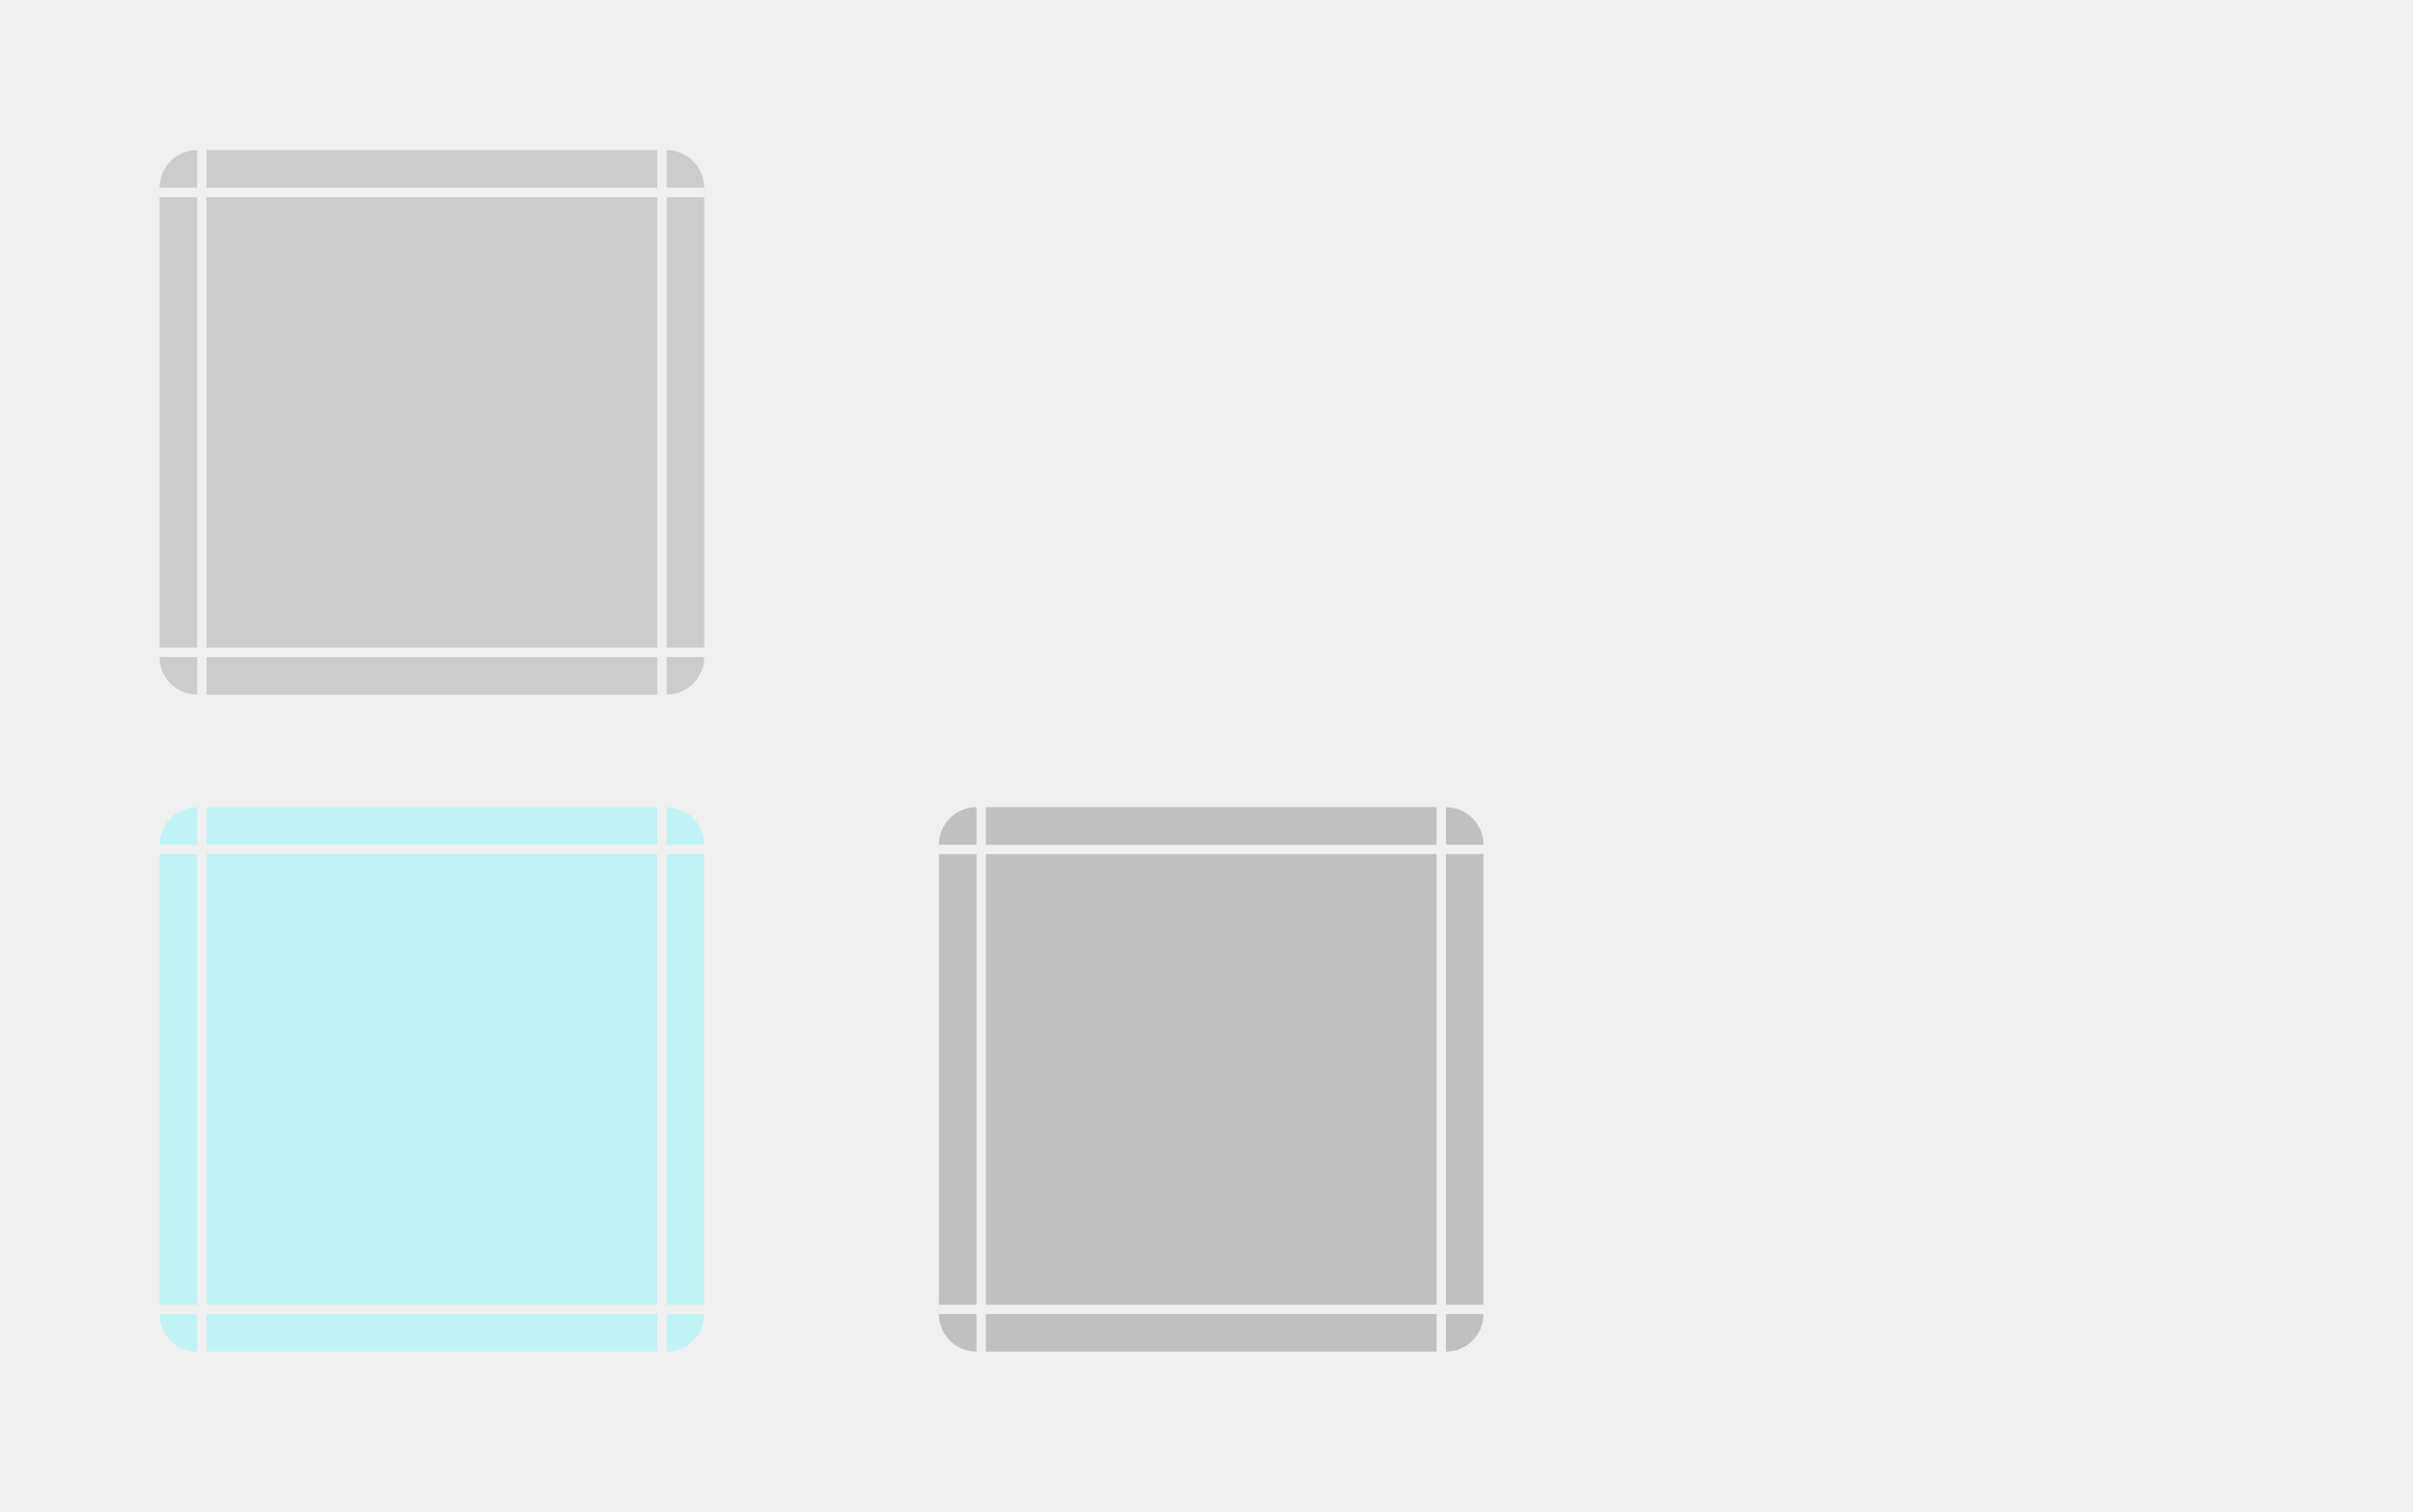
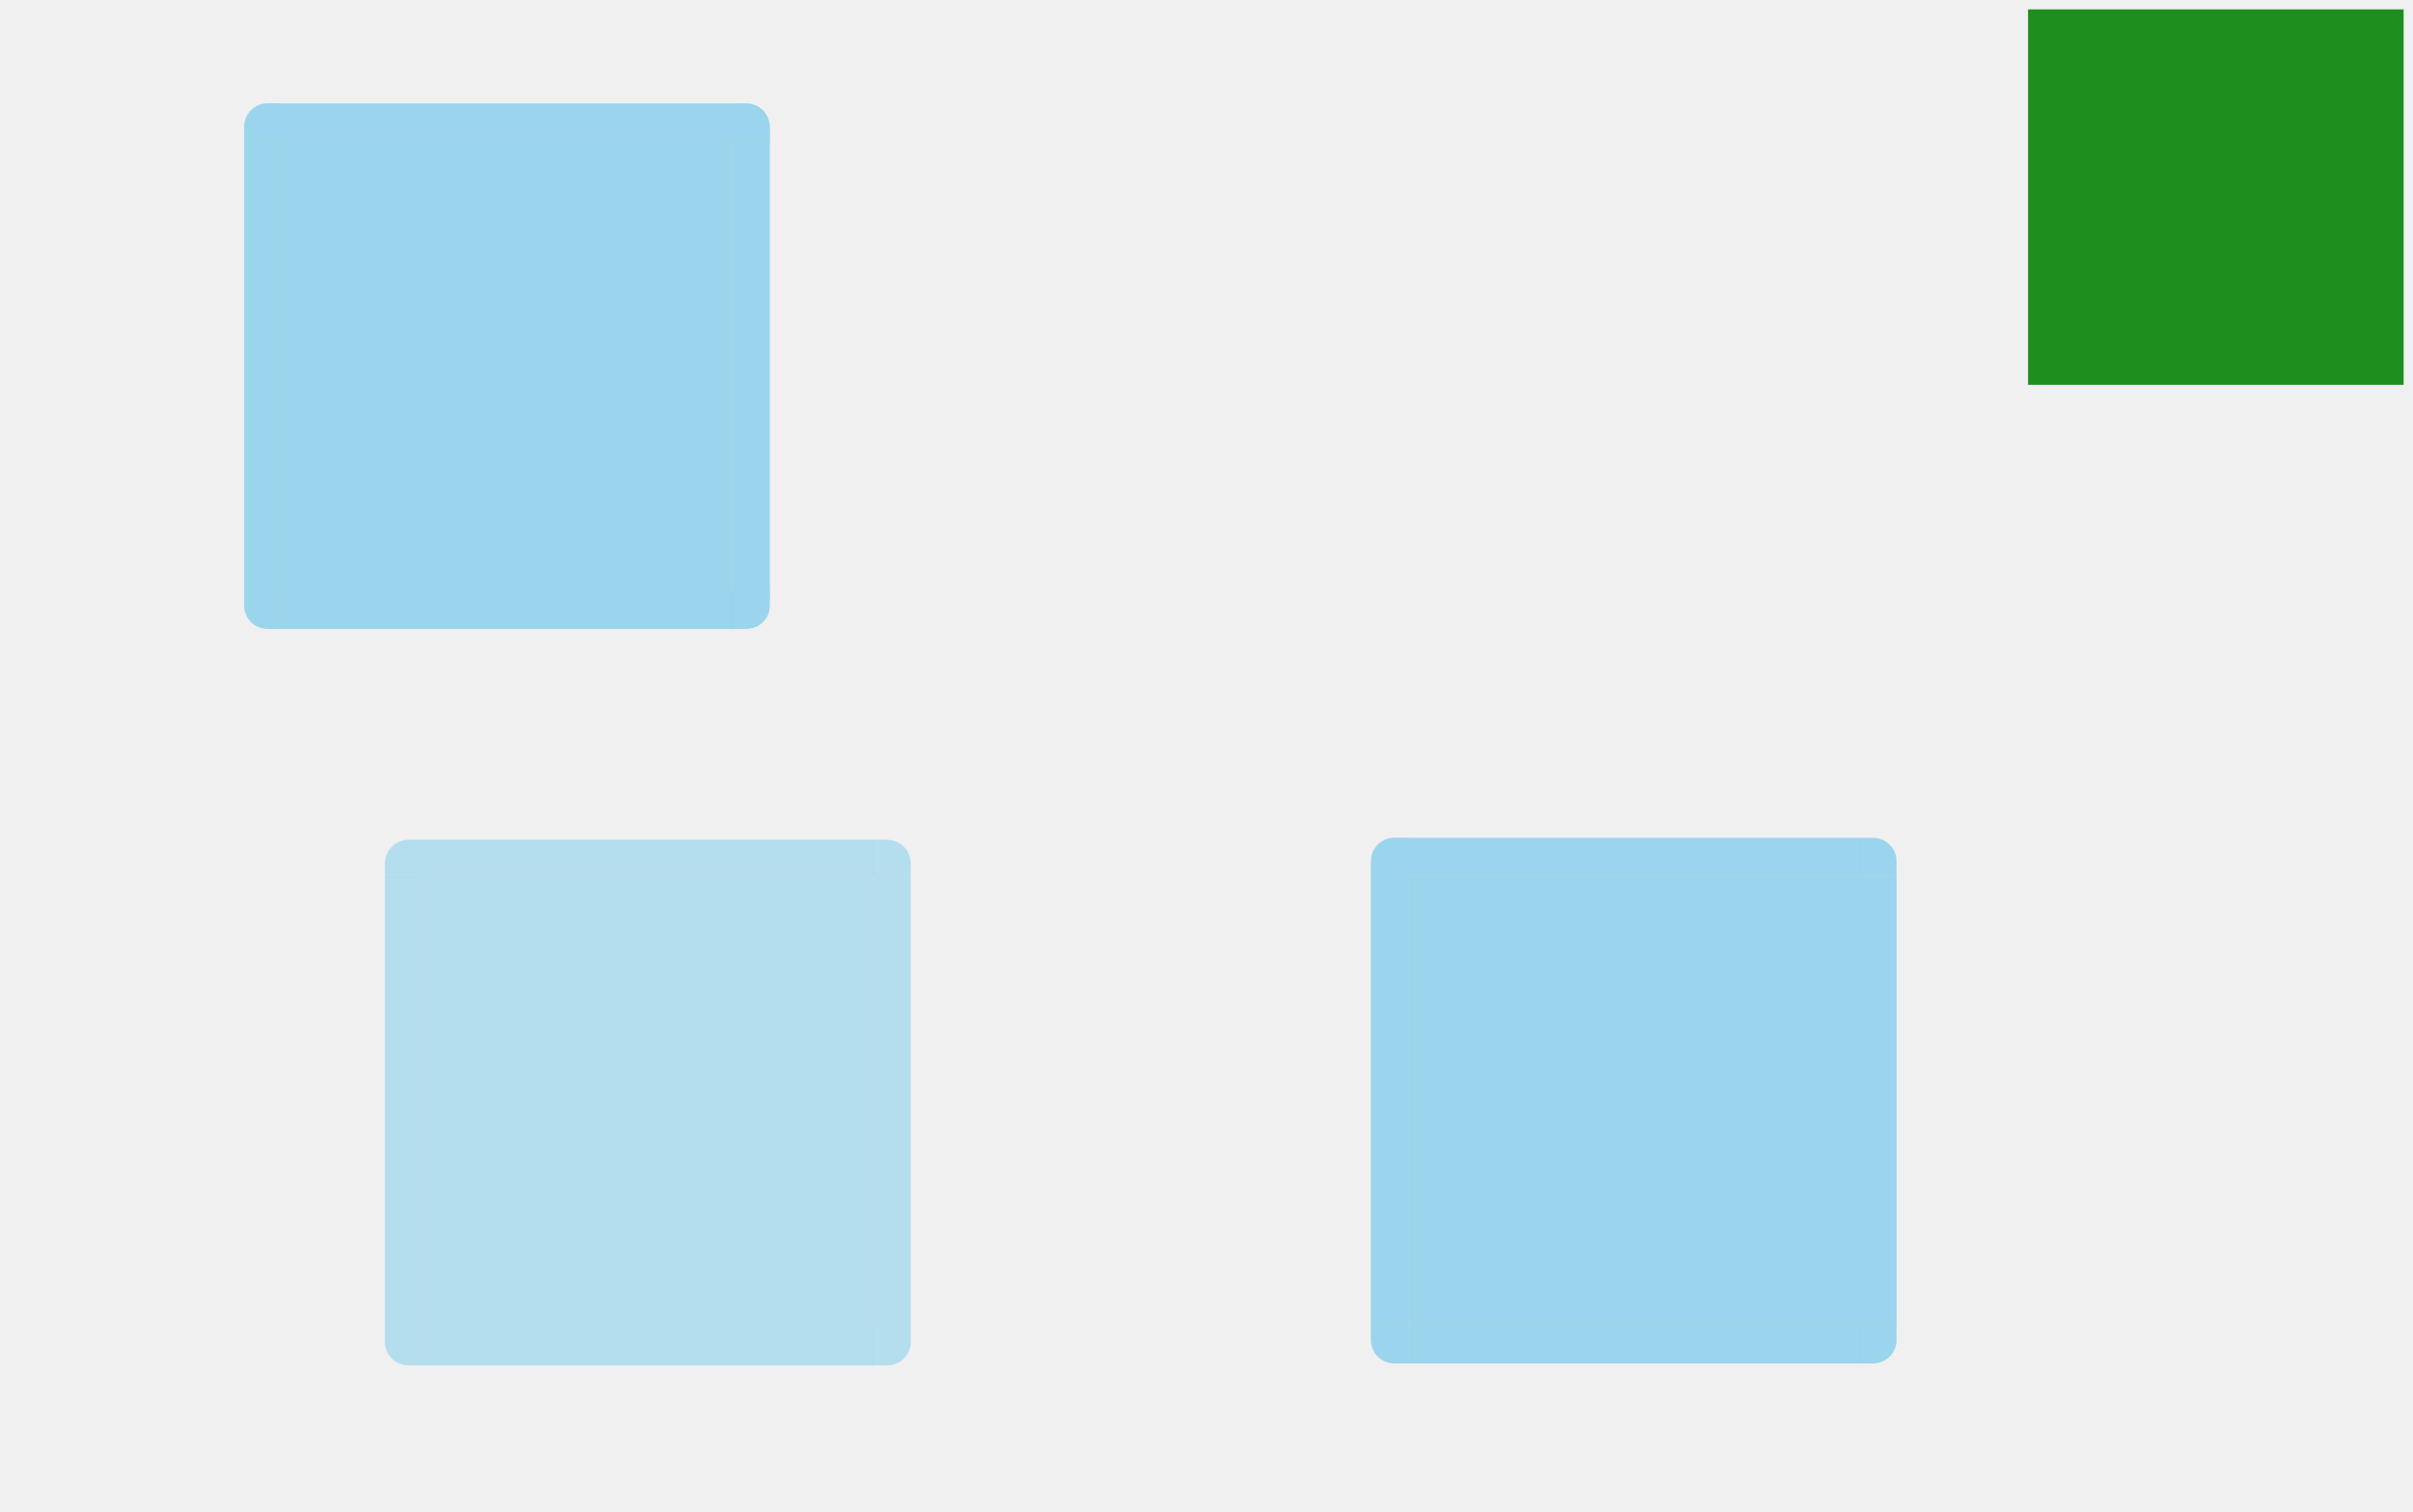
- <svg xmlns="http://www.w3.org/2000/svg" xmlns:xlink="http://www.w3.org/1999/xlink" width="257" height="161" version="1.0" id="svg184">
-   <defs id="defs3">
-     <style id="current-color-scheme" type="text/css">.ColorScheme-Text {
-         color:#7B7C7E;
-       }
-       .ColorScheme-Background{
-         color:#EFF0F1;
-       }
-       .ColorScheme-Highlight{
-         color:#3DAEE6;
-       }
-       .ColorScheme-ViewText {
-         color:#7B7C7E;
-       }
-       .ColorScheme-ViewBackground{
-         color:#FCFCFC;
-       }
-       .ColorScheme-ViewHover {
-         color:#3DAEE6;
-       }
-       .ColorScheme-ViewFocus{
-         color:#1E92FF;
-       }
-       .ColorScheme-ButtonText {
-         color:#7B7C7E;
-       }
-       .ColorScheme-ButtonBackground{
-         color:#EFF0F1;
-       }
-       .ColorScheme-ButtonHover {
-         color:#3DAEE6;
-       }
-       .ColorScheme-ButtonFocus{
-         color:#1E92FF;
-       }</style>
-   </defs>
-   <rect style="opacity:0.875;fill:#008000" height="40" width="40" y="-90.32" x="49.93" id="hint-tile-center" />
-   <path style="stroke-width:1;fill:#000000;opacity:0.15;color:#3daee6;" d="M 22,21 V 69 H 70 V 21 Z" class="ColorScheme-Highlight" id="selected-center" />
-   <g transform="matrix(1,0,0,3,-169.14,-2468.58)" id="selected-left" style="opacity:1">
-     <path style="fill:#000000;opacity:0.15;color:#3daee6;" id="path7" d="m 186.14,829.86 v 16 h 4 v -16 z" class="ColorScheme-Highlight" />
+ <svg xmlns="http://www.w3.org/2000/svg" id="svg169" width="257" height="161" version="1">
+   <defs id="defs107" />
+   <rect id="hint-tile-center" style="opacity:0.875;fill:#008000" width="40" height="40" x="216" y="1" />
+   <path id="selected-center" style="opacity:0.45;fill:#31b4e9;fill-opacity:1" d="m 30,15.016 v 48 h 48 v -48 z" />
+   <g id="selected-left" transform="matrix(1,0,0,3.000983,-160.1429,-2475.387)">
+     <path id="path4" style="opacity:0.45;fill:#31b4e9;fill-opacity:1" d="m 186.143,829.857 v 16 h 4 v -16 z" />
  </g>
-   <g transform="translate(-169.14,-809.8601)" id="selected-topleft" style="opacity:1">
-     <path style="stroke-width:3;fill:#000000;opacity:0.15;color:#3daee6;" d="M 59,21 C 52.352,21 47,26.352 47,33 H 59 Z" transform="matrix(0.3333333,0,0,0.3333333,170.4733,818.86)" id="path10" />
+   <g id="selected-topleft" transform="translate(-160.1429,-814.8572)">
+     <path id="path7" style="opacity:0.45;fill:#31b4e9;fill-opacity:1" d="m 186.143,829.857 h 4 v -4 h -1.469 c -1.405,0 -2.531,1.116 -2.531,2.531 z" />
  </g>
-   <g transform="matrix(0.3664122,0,0,1,-47.66962,-809.86)" id="selected-top" style="opacity:1">
-     <path style="fill:#000000;opacity:0.15;color:#3daee6;" id="path13" d="m 190.14,825.86 v 4 h 131 v -4 z" class="ColorScheme-Highlight" />
+   <g id="selected-top" transform="matrix(0.366577,0,0,1,-39.71201,-814.8414)">
+     <path id="path10" style="opacity:0.45;fill:#31b4e9;fill-opacity:1" d="m 190.143,825.857 v 4 h 131 v -4 z" />
  </g>
-   <g transform="matrix(1.499998,0,0,1.499998,-412.7094,-1222.788)" id="selected-topright" style="opacity:1">
-     <path style="stroke-width:0.667;fill:#000000;opacity:0.15;color:#3daee6;" d="m 322.473,825.86 v 2.667 H 325.14 c 0,-1.477 -1.189,-2.667 -2.667,-2.667 z" id="path16" />
+   <g id="selected-topright" transform="translate(-243.1429,-814.8414)">
+     <path id="path13" style="opacity:0.45;fill:#31b4e9;fill-opacity:1" d="m 321.143,825.857 v 4 h 4 v -1.469 c 0,-1.405 -1.116,-2.531 -2.531,-2.531 z" />
  </g>
-   <g transform="matrix(1,0,0,3,-250.14,-2468.58)" id="selected-right" style="opacity:1">
-     <path style="fill:#000000;opacity:0.15;color:#3daee6;" id="path19" d="m 325.14,829.86 v 16 h -4 v -16 z" class="ColorScheme-Highlight" />
+   <g id="selected-right" transform="matrix(1,0,0,3.000002,-243.1429,-2474.557)">
+     <path id="path16" style="opacity:0.45;fill:#31b4e9;fill-opacity:1" d="m 325.143,829.857 v 16 h -4 v -16 z" />
  </g>
-   <path style="opacity:0;fill:#000000;fill-opacity:0.928;stroke-width:1" d="m 105,21 v 48 h 48 V 21 Z" id="normal-center" />
-   <g style="opacity:0;fill:#000000;fill-opacity:0.928" transform="matrix(0.5714292,0,0,0.5714292,-4.651536,-454.2062)" id="normal-topleft">
-     <rect style="opacity:0.521;fill:#000000;fill-opacity:0.928;stroke-width:3.5" id="rect62" height="7" width="7" y="822.86" x="183.14" />
-     <g id="g60" style="fill:#000000;fill-opacity:0.928">
-       <path style="opacity:0.823;fill:#000000;fill-opacity:0.928" id="path54" d="m 186.14,829.86 h 4 v -4 h -1.469 c -1.405,0 -2.531,1.116 -2.531,2.531 z" />
-       <path style="opacity:0.85;fill:#000000;fill-opacity:0.928" id="path56" d="m 185.14,828.39 c 0,-1.948 1.588,-3.531 3.531,-3.531 h 1.469 v 1 h -1.469 c -1.405,0 -2.531,1.116 -2.531,2.531 v 1.469 h -1 z" />
-       <path style="fill:#000000;fill-opacity:0.928" id="path58" d="m 186.14,829.86 h 1 v -1 c 0,-1.415 0.595,-2 2,-2 h 1 v -1 h -1.469 c -1.405,0 -2.531,1.116 -2.531,2.531 z" />
+   <path id="normal-center" style="opacity:0.005;fill:#ffffff;fill-opacity:0.078" d="m 130,17.016 v 48 h 48 v -48 z" />
+   <g id="normal-bottom" style="opacity:0.005" transform="matrix(0.366577,0,0,0.4999975,60.28798,-353.9264)">
+     <g id="g26">
+       <path id="path20" style="opacity:0.823;fill:#ffffff;fill-opacity:0.078" d="m 190.127,845.857 v 4 l 130.984,-0.062 v -3.938 z" />
+       <path id="path22" style="opacity:0.85;fill-opacity:0.157" d="m 190.143,849.857 v 1 h 131 v -1 z" />
+       <path id="path24" style="fill:#ffffff;fill-opacity:0.157" d="m 190.143,848.857 v 1 h 131 v -1 z" />
    </g>
+     <rect id="rect28" style="opacity:0.521;fill:#ffffff;fill-opacity:0" width="1" height="2" x="547" y="869" transform="translate(-342.8571,-17.14286)" />
  </g>
-   <g style="opacity:0;fill:#000000;fill-opacity:0.928" transform="matrix(0.366413,0,0,0.5714273,35.33017,-454.2046)" id="normal-top">
-     <g id="g71" style="fill:#000000;fill-opacity:0.928">
-       <path style="opacity:0.823;fill:#000000;fill-opacity:0.928" id="path65" d="m 190.14,825.86 v 4 h 131 v -4 z" />
-       <path style="opacity:0.85;fill:#000000;fill-opacity:0.928" id="path67" d="m 190.14,824.86 v 1 h 131 v -1 z" />
-       <path style="fill:#000000;fill-opacity:0.928" id="path69" d="m 190.14,825.86 v 1 h 131 v -1 z" />
+   <g id="normal-bottomleft" style="opacity:0.005" transform="matrix(0.5714288,0,0,0.4999975,18.34689,-353.9264)">
+     <g id="g37">
+       <path id="path31" style="opacity:0.85;fill-opacity:0.157" d="m 188.674,850.857 c -1.948,0 -3.531,-1.588 -3.531,-3.531 v -1.469 h 1 v 1.469 c 0,1.405 1.116,2.531 2.531,2.531 h 1.469 v 1 z" />
+       <path id="path33" style="opacity:0.823;fill:#ffffff;fill-opacity:0.078" d="m 190.143,849.857 v -4 h -4 v 1.469 c 0,1.405 1.116,2.531 2.531,2.531 z" />
+       <path id="path35" style="fill:#ffffff;fill-opacity:0.157" d="m 188.743,849.857 c -1.661,0 -2.6,-1.199 -2.6,-2.7 v -1.3 h 1 l -0.021,1.294 c -0.021,1.281 0.231,1.706 1.621,1.706 h 1.4 v 1 z" />
    </g>
-     <rect style="opacity:0.521;fill:#000000;fill-opacity:0.928;stroke-width:6.608" id="rect73" height="2" width="131" y="822.86" x="190.14" />
+     <rect id="rect39" style="opacity:0.521;fill:#ffffff;fill-opacity:0" width="2" height="2" x="183.14" y="851.86" />
  </g>
-   <g transform="rotate(180,130.57,449.93)" id="selected-bottomright" style="opacity:1">
-     <path style="stroke-width:3;fill:#000000;opacity:0.15;color:#3daee6;" d="m 77,51 v 12 c 6.648,0 12,-5.352 12,-12 z" transform="matrix(-0.3333333,0,0,-0.3333333,215.8067,846.86)" id="path149" />
+   <g id="normal-left" style="opacity:0.005" transform="matrix(0.5714288,0,0,3.000983,18.34689,-2473.387)">
+     <g id="g48">
+       <path id="path42" style="opacity:0.823;fill:#ffffff;fill-opacity:0.078" d="m 186.143,829.857 v 16 h 4 v -16 z" />
+       <path id="path44" style="opacity:0.85;fill-opacity:0.157" d="m 185.143,829.857 v 16 h 1 v -16 z" />
+       <path id="path46" style="fill:#ffffff;fill-opacity:0.157" d="m 186.143,829.857 v 16 h 1 v -16 z" />
+     </g>
+     <rect id="rect50" style="opacity:0.521;fill:#ffffff;fill-opacity:0" width="2" height="3" x="183.14" y="834.86" />
  </g>
-   <g transform="matrix(-0.3664122,0,0,-1,139.6696,899.86)" id="selected-bottom" style="opacity:1">
-     <path style="fill:#000000;opacity:0.15;color:#3daee6;" id="path152" d="m 190.14,825.86 v 4 h 131 v -4 z" class="ColorScheme-Highlight" />
+   <g id="normal-topleft" style="opacity:0.005" transform="matrix(0.5714288,0,0,0.5714308,18.34689,-457.206)">
+     <g id="g59">
+       <path id="path53" style="opacity:0.823;fill:#ffffff;fill-opacity:0.078" d="m 186.143,829.857 h 4 v -4 h -1.469 c -1.405,0 -2.531,1.116 -2.531,2.531 z" />
+       <path id="path55" style="opacity:0.85;fill-opacity:0.157" d="m 185.143,828.388 c 0,-1.948 1.588,-3.531 3.531,-3.531 h 1.469 v 1 h -1.469 c -1.405,0 -2.531,1.116 -2.531,2.531 v 1.469 h -1 z" />
+       <path id="path57" style="fill:#ffffff;fill-opacity:0.157" d="m 186.143,829.857 h 1 v -1 c 0,-1.415 0.595,-2 2,-2 h 1 v -1 h -1.469 c -1.405,0 -2.531,1.116 -2.531,2.531 z" />
+     </g>
+     <rect id="rect61" style="opacity:0.521;fill:#ffffff;fill-opacity:0" width="2" height="2" x="183.14" y="822.86" />
  </g>
-   <g transform="rotate(180,171.07,449.93)" id="selected-bottomleft" style="opacity:1">
-     <path style="stroke-width:3;fill:#000000;opacity:0.15;color:#3daee6;" d="m 47,51 c 0,6.648 5.352,12 12,12 V 51 Z" transform="matrix(-0.3333333,0,0,-0.3333333,340.8067,846.86)" id="path155" />
+   <g id="normal-top" style="opacity:0.005" transform="matrix(0.366577,0,0,0.5714316,60.28798,-457.1909)">
+     <g id="g70">
+       <path id="path64" style="opacity:0.823;fill:#ffffff;fill-opacity:0.078" d="m 190.143,825.857 v 4 h 131 v -4 z" />
+       <path id="path66" style="opacity:0.85;fill-opacity:0.157" d="m 190.143,824.857 v 1 h 131 v -1 z" />
+       <path id="path68" style="fill:#ffffff;fill-opacity:0.157" d="m 190.143,825.857 v 1 h 131 v -1 z" />
+     </g>
+     <rect id="rect72" style="opacity:0.521;fill:#ffffff;fill-opacity:0" width="3" height="2" x="200.14" y="822.86" />
  </g>
-   <use x="0" y="0" xlink:href="#normal-top" id="normal-right" transform="rotate(90,129,45.00005)" width="100%" height="100%" style="opacity:0" />
-   <use x="0" y="0" xlink:href="#normal-top" id="normal-left" transform="matrix(0,-1,1.000011,0,81.9998,173.9999)" width="100%" height="100%" style="opacity:0.1;" />
-   <use x="0" y="0" xlink:href="#normal-top" id="normal-bottom" transform="matrix(1,0,0,-1,9.7013627e-5,89.99999)" width="100%" height="100%" style="opacity:0" />
-   <use x="0" y="0" xlink:href="#normal-topleft" id="normal-topright" transform="matrix(-1,0,0,1,258,-1.2372944e-5)" width="100%" height="100%" style="opacity:0" />
-   <use x="0" y="0" xlink:href="#normal-topleft" id="normal-bottomleft" transform="matrix(1,0,0,-1,2.0013627e-5,90)" width="100%" height="100%" style="opacity:0" />
-   <use x="0" y="0" xlink:href="#normal-topleft" id="normal-bottomright" transform="rotate(-180,129,45)" width="100%" height="100%" style="opacity:0" />
-   <path style="stroke-width:1;fill:#00ffff;opacity:0.2;color:#3daee6;fill-opacity:1" d="m 22,91 v 48 h 48 v -48 z" class="ColorScheme-Highlight" id="hover-center" />
-   <g transform="matrix(1,0,0,3,-169.14,-2398.58)" id="hover-left" style="opacity:1;fill:#00ffff">
-     <path style="color:#3daee6;opacity:0.2;fill:#00ffff;fill-opacity:1" id="path7-8" d="m 186.14,829.86 v 16 h 4 v -16 z" class="ColorScheme-Highlight" />
+   <g id="normal-topright" style="opacity:0.005" transform="matrix(0.5714286,0,0,0.5714316,-5.51021,-457.1909)">
+     <g id="g81">
+       <path id="path75" style="opacity:0.823;fill:#ffffff;fill-opacity:0.078" d="m 321.143,825.857 v 4 h 4 v -1.469 c 0,-1.405 -1.116,-2.531 -2.531,-2.531 z" />
+       <path id="path77" style="opacity:0.85;fill-opacity:0.157" d="m 322.612,824.857 c 1.948,0 3.531,1.588 3.531,3.531 v 1.469 h -1 v -1.469 c 0,-1.405 -1.116,-2.531 -2.531,-2.531 h -1.469 v -1 z" />
+       <path id="path79" style="fill:#ffffff;fill-opacity:0.157" d="m 325.143,829.857 h -1 v -1 c 0,-1.415 -0.595,-2 -2,-2 h -1 v -1 h 1.469 c 1.405,0 2.531,1.116 2.531,2.531 z" />
+     </g>
+     <rect id="rect83" style="opacity:0.521;fill:#ffffff;fill-opacity:0" width="2" height="2" x="326.14" y="822.86" />
  </g>
-   <g transform="translate(-169.14,-739.86)" id="hover-topleft" style="opacity:1;fill:#00ffff">
-     <path style="color:#3daee6;opacity:0.2;fill:#00ffff;fill-opacity:1;stroke-width:3" d="M 59,21 C 52.352,21 47,26.352 47,33 H 59 Z" transform="matrix(0.3333333,0,0,0.3333333,170.4733,818.86)" id="path10-91" />
+   <g id="normal-right" style="opacity:0.005" transform="matrix(0.5714286,0,0,3.000002,-5.51021,-2472.557)">
+     <g id="g92">
+       <path id="path86" style="opacity:0.823;fill:#ffffff;fill-opacity:0.078" d="m 325.143,829.857 v 16 h -4 v -16 z" />
+       <path id="path88" style="opacity:0.85;fill-opacity:0.157" d="m 326.143,829.857 v 16 h -1 v -16 z" />
+       <path id="path90" style="fill:#ffffff;fill-opacity:0.157" d="m 325.143,829.857 v 16 h -1 v -16 z" />
+     </g>
+     <rect id="rect94" style="opacity:0.521;fill:#ffffff;fill-opacity:0" width="2" height="3" x="326.14" y="832.86" />
  </g>
-   <g transform="matrix(0.3664122,0,0,1,-47.6696,-739.86)" id="hover-top" style="opacity:1;fill:#00ffff">
-     <path style="color:#3daee6;opacity:0.2;fill:#00ffff;fill-opacity:1" id="path13-26" d="m 190.14,825.86 v 4 h 131 v -4 z" class="ColorScheme-Highlight" />
+   <g id="normal-bottomright" style="opacity:0.005" transform="matrix(0.5714286,0,0,0.4999975,-5.51021,-353.9264)">
+     <g id="g105">
+       <g id="g103">
+         <path id="path97" style="opacity:0.823;fill:#ffffff;fill-opacity:0.078" d="m 325.143,845.857 h -4 v 4 h 1.469 c 1.405,0 2.531,-1.116 2.531,-2.531 z" />
+         <path id="path99" style="fill:#ffffff;fill-opacity:0.157" d="m 322.143,849.857 c 1.597,0 3,-0.575 3,-3 0,-0.943 0,-1 0,-1 h -1 c 0,0.887 0,0.286 0,1 0,0.894 -0.317,2 -2,2 h -1 v 1 z" />
+         <path id="path101" style="opacity:0.852;fill-opacity:0.157" d="m 326.143,847.326 c 0,1.948 -1.588,3.531 -3.531,3.531 h -1.469 v -1 h 1.469 c 1.405,0 2.531,-1.116 2.531,-2.531 v -1.469 h 1 z" />
+       </g>
+     </g>
+     <rect id="rect107" style="opacity:0.521;fill:#ffffff;fill-opacity:0" width="2" height="2" x="326.14" y="851.86" />
  </g>
-   <g transform="matrix(1.499998,0,0,1.499998,-412.7094,-1152.788)" id="hover-topright" style="opacity:1;fill:#00ffff">
-     <path style="color:#3daee6;opacity:0.2;fill:#00ffff;fill-opacity:1;stroke-width:0.667" d="m 322.473,825.86 v 2.667 H 325.14 c 0,-1.477 -1.189,-2.667 -2.667,-2.667 z" id="path16-1" />
+   <path id="hover-center" style="opacity:0.32;fill:#31b4e9;fill-opacity:1" d="m 45,93.468 v 48 h 48 v -48 z" />
+   <g id="hover-left" transform="matrix(1,0,0,3.000983,-145.1429,-2396.934)">
+     <path id="path111" style="opacity:0.32;fill:#31b4e9;fill-opacity:1" d="m 186.143,829.857 v 16 h 4 v -16 z" />
  </g>
-   <g transform="matrix(1,0,0,3,-250.14,-2398.58)" id="hover-right" style="opacity:1;fill:#00ffff">
-     <path style="color:#3daee6;opacity:0.2;fill:#00ffff;fill-opacity:1" id="path19-7" d="m 325.14,829.86 v 16 h -4 v -16 z" class="ColorScheme-Highlight" />
+   <g id="hover-topleft" transform="translate(-145.1429,-736.3891)">
+     <path id="path114" style="opacity:0.32;fill:#31b4e9;fill-opacity:1" d="m 186.143,829.857 h 4 v -4 h -1.469 c -1.405,0 -2.531,1.116 -2.531,2.531 z" />
  </g>
-   <g transform="rotate(180,130.57,484.9301)" id="hover-bottomright" style="opacity:1;fill:#00ffff">
-     <path style="color:#3daee6;opacity:0.2;fill:#00ffff;fill-opacity:1;stroke-width:3" d="m 77,51 v 12 c 6.648,0 12,-5.352 12,-12 z" transform="matrix(-0.3333333,0,0,-0.3333333,215.8067,846.86)" id="path149-0" />
+   <g id="hover-top" transform="matrix(0.366577,0,0,1,-24.71201,-736.3888)">
+     <path id="path117" style="opacity:0.32;fill:#31b4e9;fill-opacity:1" d="m 190.143,825.857 v 4 h 131 v -4 z" />
  </g>
-   <g transform="matrix(-0.3664122,0,0,-1,139.6697,969.8601)" id="hover-bottom" style="opacity:1;fill:#00ffff">
-     <path style="color:#3daee6;opacity:0.2;fill:#00ffff;fill-opacity:1" id="path152-84" d="m 190.14,825.86 v 4 h 131 v -4 z" class="ColorScheme-Highlight" />
+   <g id="hover-topright" transform="translate(-228.1429,-736.3888)">
+     <path id="path120" style="opacity:0.32;fill:#31b4e9;fill-opacity:1" d="m 321.143,825.857 v 4 h 4 v -1.469 c 0,-1.405 -1.116,-2.531 -2.531,-2.531 z" />
  </g>
-   <g transform="rotate(180,171.07,484.93)" id="hover-bottomleft" style="opacity:1;fill:#00ffff">
-     <path style="color:#3daee6;opacity:0.2;fill:#00ffff;fill-opacity:1;stroke-width:3" d="m 47,51 c 0,6.648 5.352,12 12,12 V 51 Z" transform="matrix(-0.3333333,0,0,-0.3333333,340.8067,846.86)" id="path155-7" />
+   <g id="hover-right" transform="matrix(1,0,0,3.000002,-228.1429,-2396.104)">
+     <path id="path123" style="opacity:0.32;fill:#31b4e9;fill-opacity:1" d="m 325.143,829.857 v 16 h -4 v -16 z" />
  </g>
-   <path style="stroke-width:1;fill:#000000;opacity:0.2;color:#3daee6;" d="m 105,91 v 48 h 48 v -48 z" class="ColorScheme-Highlight" id="selected+hover-center" />
-   <g transform="matrix(1,0,0,3,-86.14,-2398.58)" id="selected+hover-left" style="opacity:1">
-     <path style="fill:#000000;opacity:0.2;color:#3daee6;" id="path7-83" d="m 186.14,829.86 v 16 h 4 v -16 z" class="ColorScheme-Highlight" />
+   <path id="selected+hover-center" style="fill:#31b4e9;opacity:0.45;fill-opacity:1" d="m 150,93.263 v 48 h 48 v -48 z" />
+   <g id="selected+hover-left" transform="matrix(1,0,0,3.000983,-40.14285,-2397.139)">
+     <path id="path127" style="opacity:0.45;fill:#31b4e9;fill-opacity:1" d="m 186.143,829.857 v 16 h 4 v -16 z" />
  </g>
-   <g transform="translate(-86.14001,-739.8601)" id="selected+hover-topleft" style="opacity:1">
-     <path style="stroke-width:3;fill:#000000;opacity:0.2;color:#3daee6;" d="M 59,21 C 52.352,21 47,26.352 47,33 H 59 Z" transform="matrix(0.3333333,0,0,0.3333333,170.4733,818.86)" id="path10-0" />
+   <g id="selected+hover-topleft" transform="translate(-40.14285,-736.6097)">
+     <path id="path130" style="opacity:0.45;fill:#31b4e9;fill-opacity:1" d="m 186.143,829.857 h 4 v -4 h -1.469 c -1.405,0 -2.531,1.116 -2.531,2.531 z" />
  </g>
-   <g transform="matrix(0.3664122,0,0,1,35.33038,-739.8601)" id="selected+hover-top" style="opacity:1">
-     <path style="fill:#000000;opacity:0.2;color:#3daee6;" id="path13-9" d="m 190.14,825.86 v 4 h 131 v -4 z" class="ColorScheme-Highlight" />
+   <g id="selected+hover-top" transform="matrix(0.366577,0,0,1,80.28799,-736.5939)">
+     <path id="path133" style="opacity:0.45;fill:#31b4e9;fill-opacity:1" d="m 190.143,825.857 v 4 h 131 v -4 z" />
  </g>
-   <g transform="matrix(1.499998,0,0,1.499998,-329.7094,-1152.788)" id="selected+hover-topright" style="opacity:1">
-     <path style="stroke-width:0.667;fill:#000000;opacity:0.2;color:#3daee6;" d="m 322.473,825.86 v 2.667 H 325.14 c 0,-1.477 -1.189,-2.667 -2.667,-2.667 z" id="path16-6" />
+   <g id="selected+hover-topright" transform="translate(-123.1428,-736.5939)">
+     <path id="path136" style="opacity:0.45;fill:#31b4e9;fill-opacity:1" d="m 321.143,825.857 v 4 h 4 v -1.469 c 0,-1.405 -1.116,-2.531 -2.531,-2.531 z" />
  </g>
-   <g transform="matrix(1,0,0,3,-167.14,-2398.58)" id="selected+hover-right" style="opacity:1">
-     <path style="fill:#000000;opacity:0.2;color:#3daee6;" id="path19-4" d="m 325.14,829.86 v 16 h -4 v -16 z" class="ColorScheme-Highlight" />
+   <g id="selected+hover-right" transform="matrix(1,0,0,3.000002,-123.1428,-2396.309)">
+     <path id="path139" style="opacity:0.45;fill:#31b4e9;fill-opacity:1" d="m 325.143,829.857 v 16 h -4 v -16 z" />
  </g>
-   <g transform="rotate(180,172.07,484.93)" id="selected+hover-bottomright" style="opacity:1">
-     <path style="stroke-width:3;fill:#000000;opacity:0.2;color:#3daee6;" d="m 77,51 v 12 c 6.648,0 12,-5.352 12,-12 z" transform="matrix(-0.3333333,0,0,-0.3333333,215.8067,846.86)" id="path149-8" />
+   <g id="selected-bottomright" transform="rotate(180,134.0714,446.4364)">
+     <path id="path142" style="opacity:0.45;fill:#31b4e9;fill-opacity:1" d="m 186.143,829.857 h 4 v -4 h -1.469 c -1.405,0 -2.531,1.116 -2.531,2.531 z" />
  </g>
-   <g transform="matrix(-0.3664122,0,0,-1,222.6696,969.8599)" id="selected+hover-bottom" style="opacity:1">
-     <path style="fill:#000000;opacity:0.2;color:#3daee6;" id="path152-7" d="m 190.14,825.86 v 4 h 131 v -4 z" class="ColorScheme-Highlight" />
+   <g id="selected-bottom" transform="matrix(-0.366577,0,0,-1,147.7236,892.8729)">
+     <path id="path145" style="opacity:0.45;fill:#31b4e9;fill-opacity:1" d="m 190.143,825.857 v 4 h 131 v -4 z" />
  </g>
-   <g transform="rotate(180,212.57,484.93)" id="selected+hover-bottomleft" style="opacity:1">
-     <path style="stroke-width:3;fill:#000000;opacity:0.2;color:#3daee6;" d="m 47,51 c 0,6.648 5.352,12 12,12 V 51 Z" transform="matrix(-0.3333333,0,0,-0.3333333,340.8067,846.86)" id="path155-1" />
+   <g id="selected-bottomleft" transform="rotate(180,175.5714,446.4364)">
+     <path id="path148" style="opacity:0.45;fill:#31b4e9;fill-opacity:1" d="m 321.143,825.857 v 4 h 4 v -1.469 c 0,-1.405 -1.116,-2.531 -2.531,-2.531 z" />
+   </g>
+   <g id="hover-bottomright" transform="rotate(180,141.5714,485.6628)">
+     <path id="path151" style="opacity:0.32;fill:#31b4e9;fill-opacity:1" d="m 186.143,829.857 h 4 v -4 h -1.469 c -1.405,0 -2.531,1.116 -2.531,2.531 z" />
+   </g>
+   <g id="hover-bottom" transform="matrix(-0.366577,0,0,-1,162.7236,971.3257)">
+     <path id="path154" style="opacity:0.32;fill:#31b4e9;fill-opacity:1" d="m 190.143,825.857 v 4 h 131 v -4 z" />
+   </g>
+   <g id="hover-bottomleft" transform="rotate(180,183.0714,485.6627)">
+     <path id="path157" style="opacity:0.32;fill:#31b4e9;fill-opacity:1" d="m 321.143,825.857 v 4 h 4 v -1.469 c 0,-1.405 -1.116,-2.531 -2.531,-2.531 z" />
+   </g>
+   <g id="selected_hover-bottomright" transform="rotate(180,194.0714,485.5602)">
+     <path id="path160" style="opacity:0.45;fill:#31b4e9;fill-opacity:1" d="m 186.143,829.857 h 4 v -4 h -1.469 c -1.405,0 -2.531,1.116 -2.531,2.531 z" />
+   </g>
+   <g id="selected_hover-bottom" transform="matrix(-0.366577,0,0,-1,267.7236,971.1203)">
+     <path id="path163" style="opacity:0.45;fill:#31b4e9;fill-opacity:1" d="m 190.143,825.857 v 4 h 131 v -4 z" />
+   </g>
+   <g id="selected_hover-bottomleft" transform="rotate(180,235.5714,485.5602)">
+     <path id="path166" style="opacity:0.45;fill:#31b4e9;fill-opacity:1" d="m 321.143,825.857 v 4 h 4 v -1.469 c 0,-1.405 -1.116,-2.531 -2.531,-2.531 z" />
  </g>
</svg>
